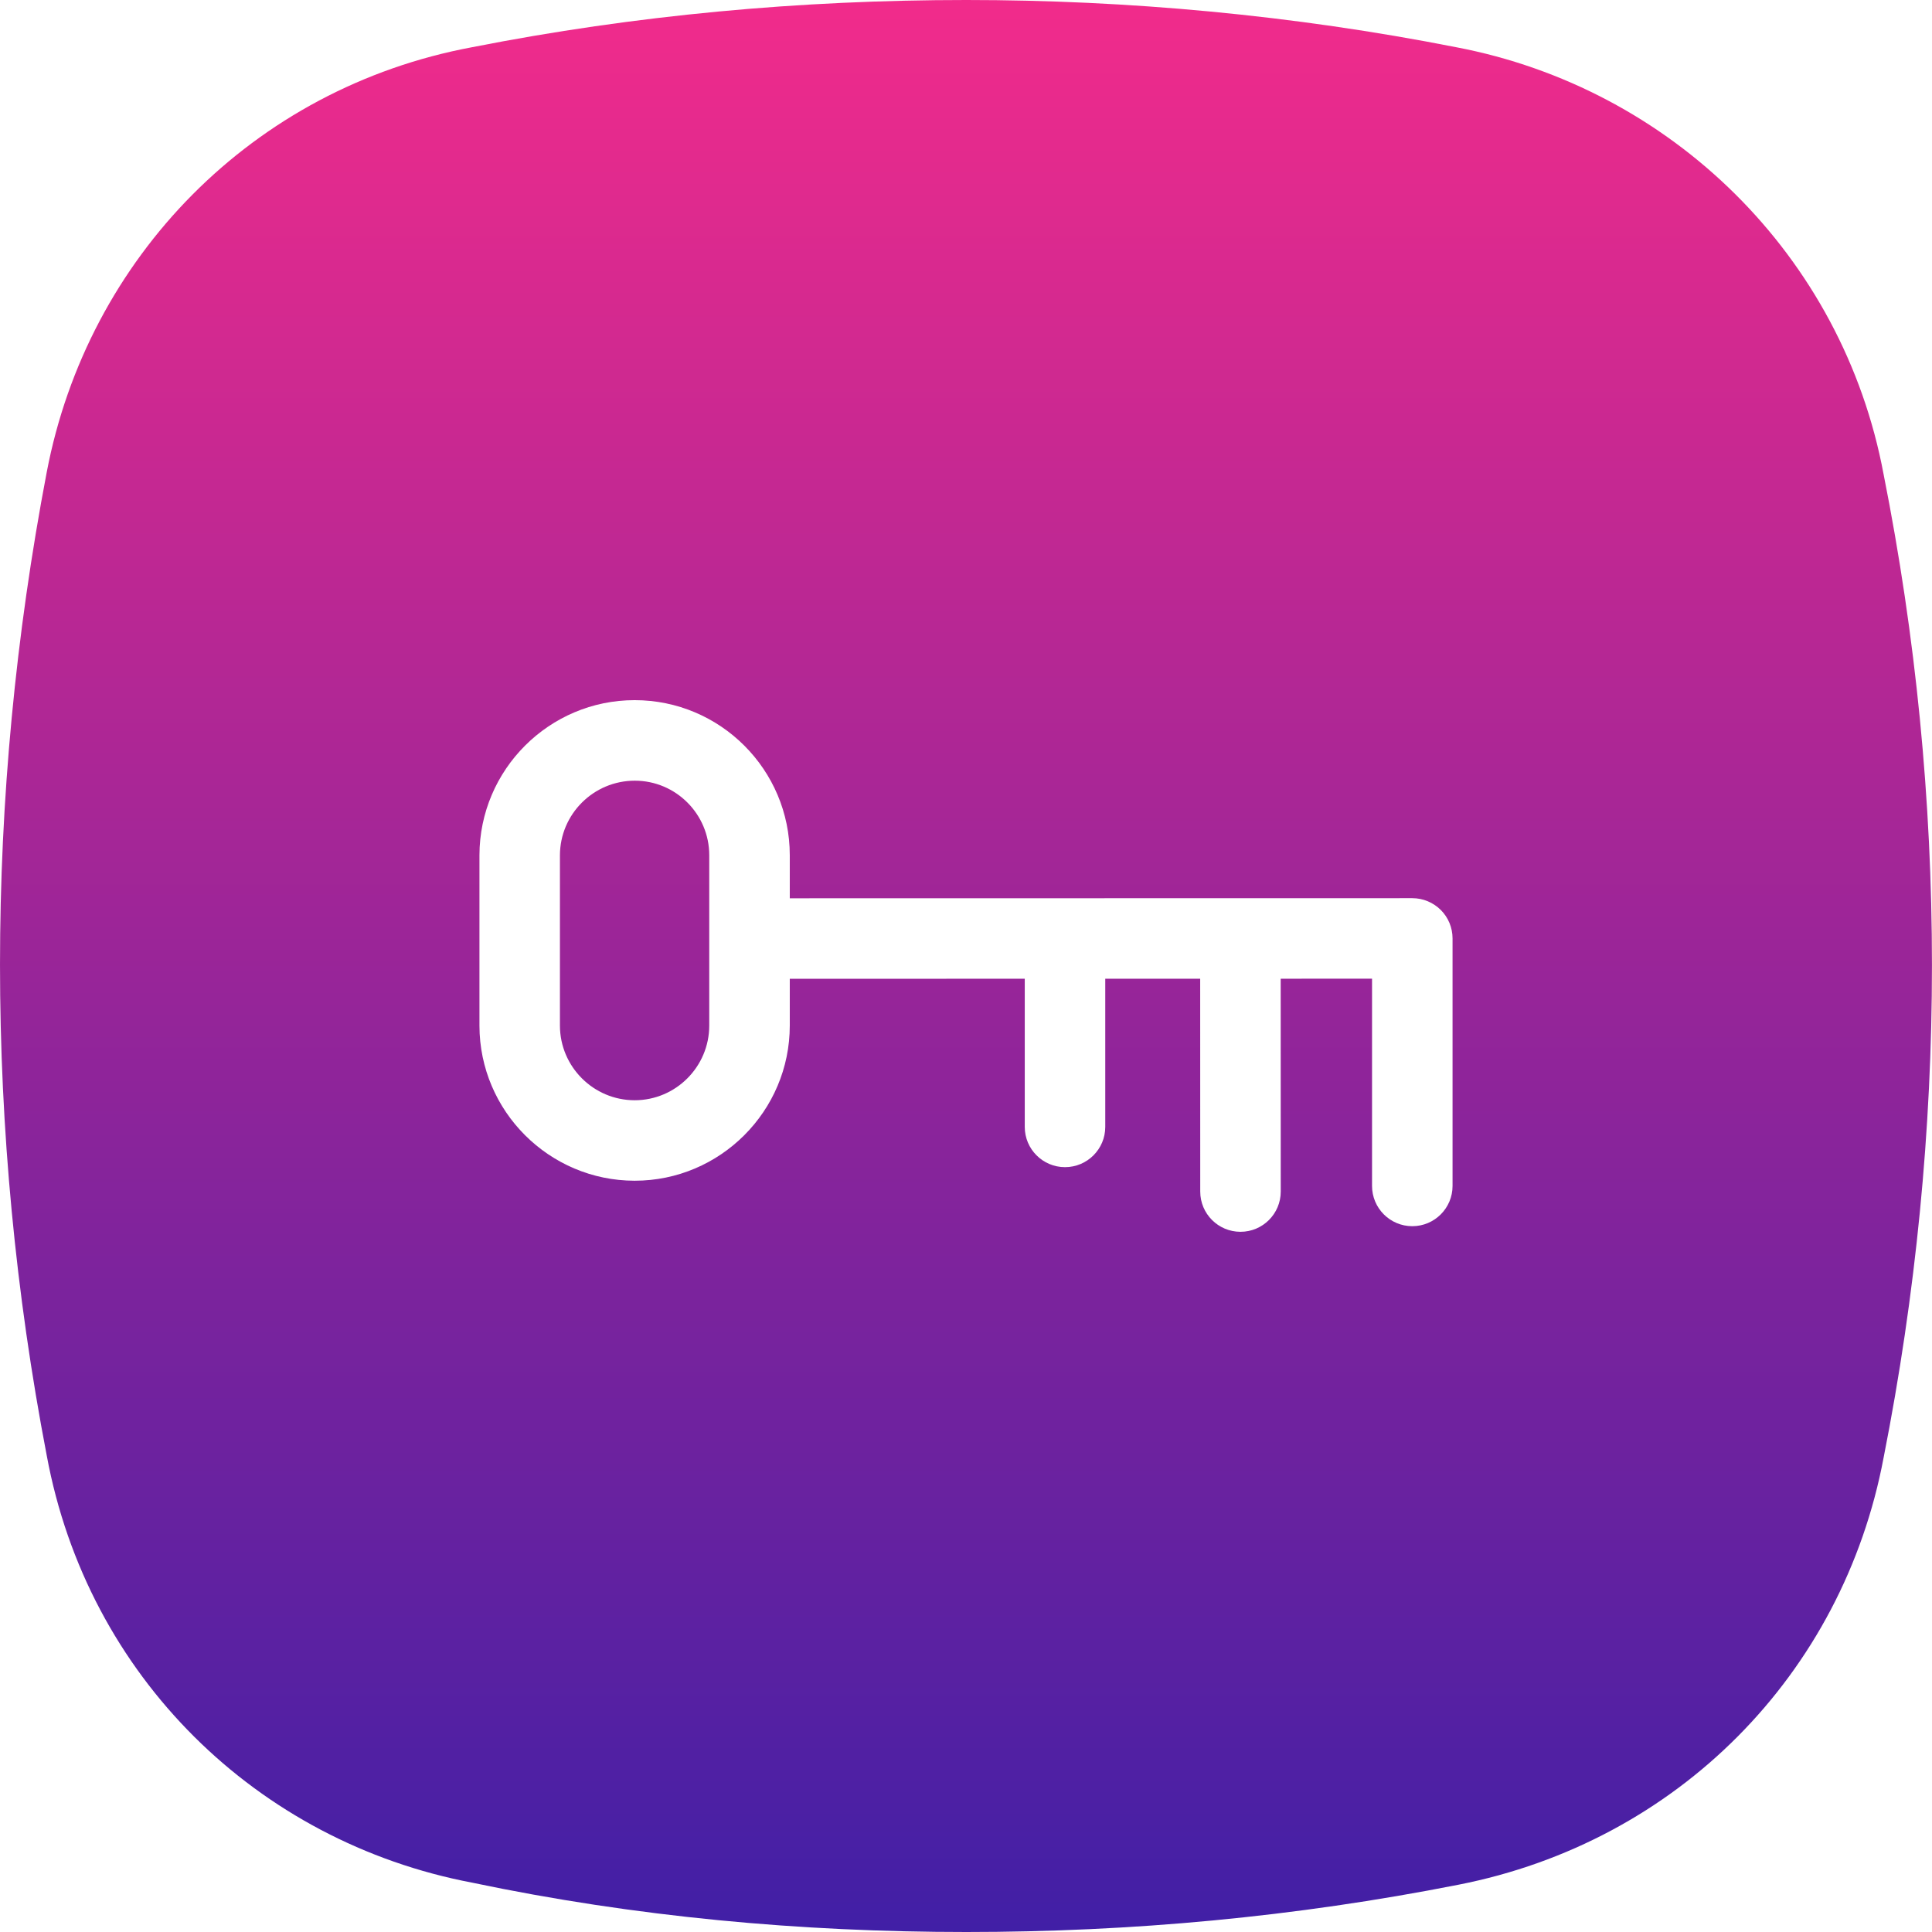
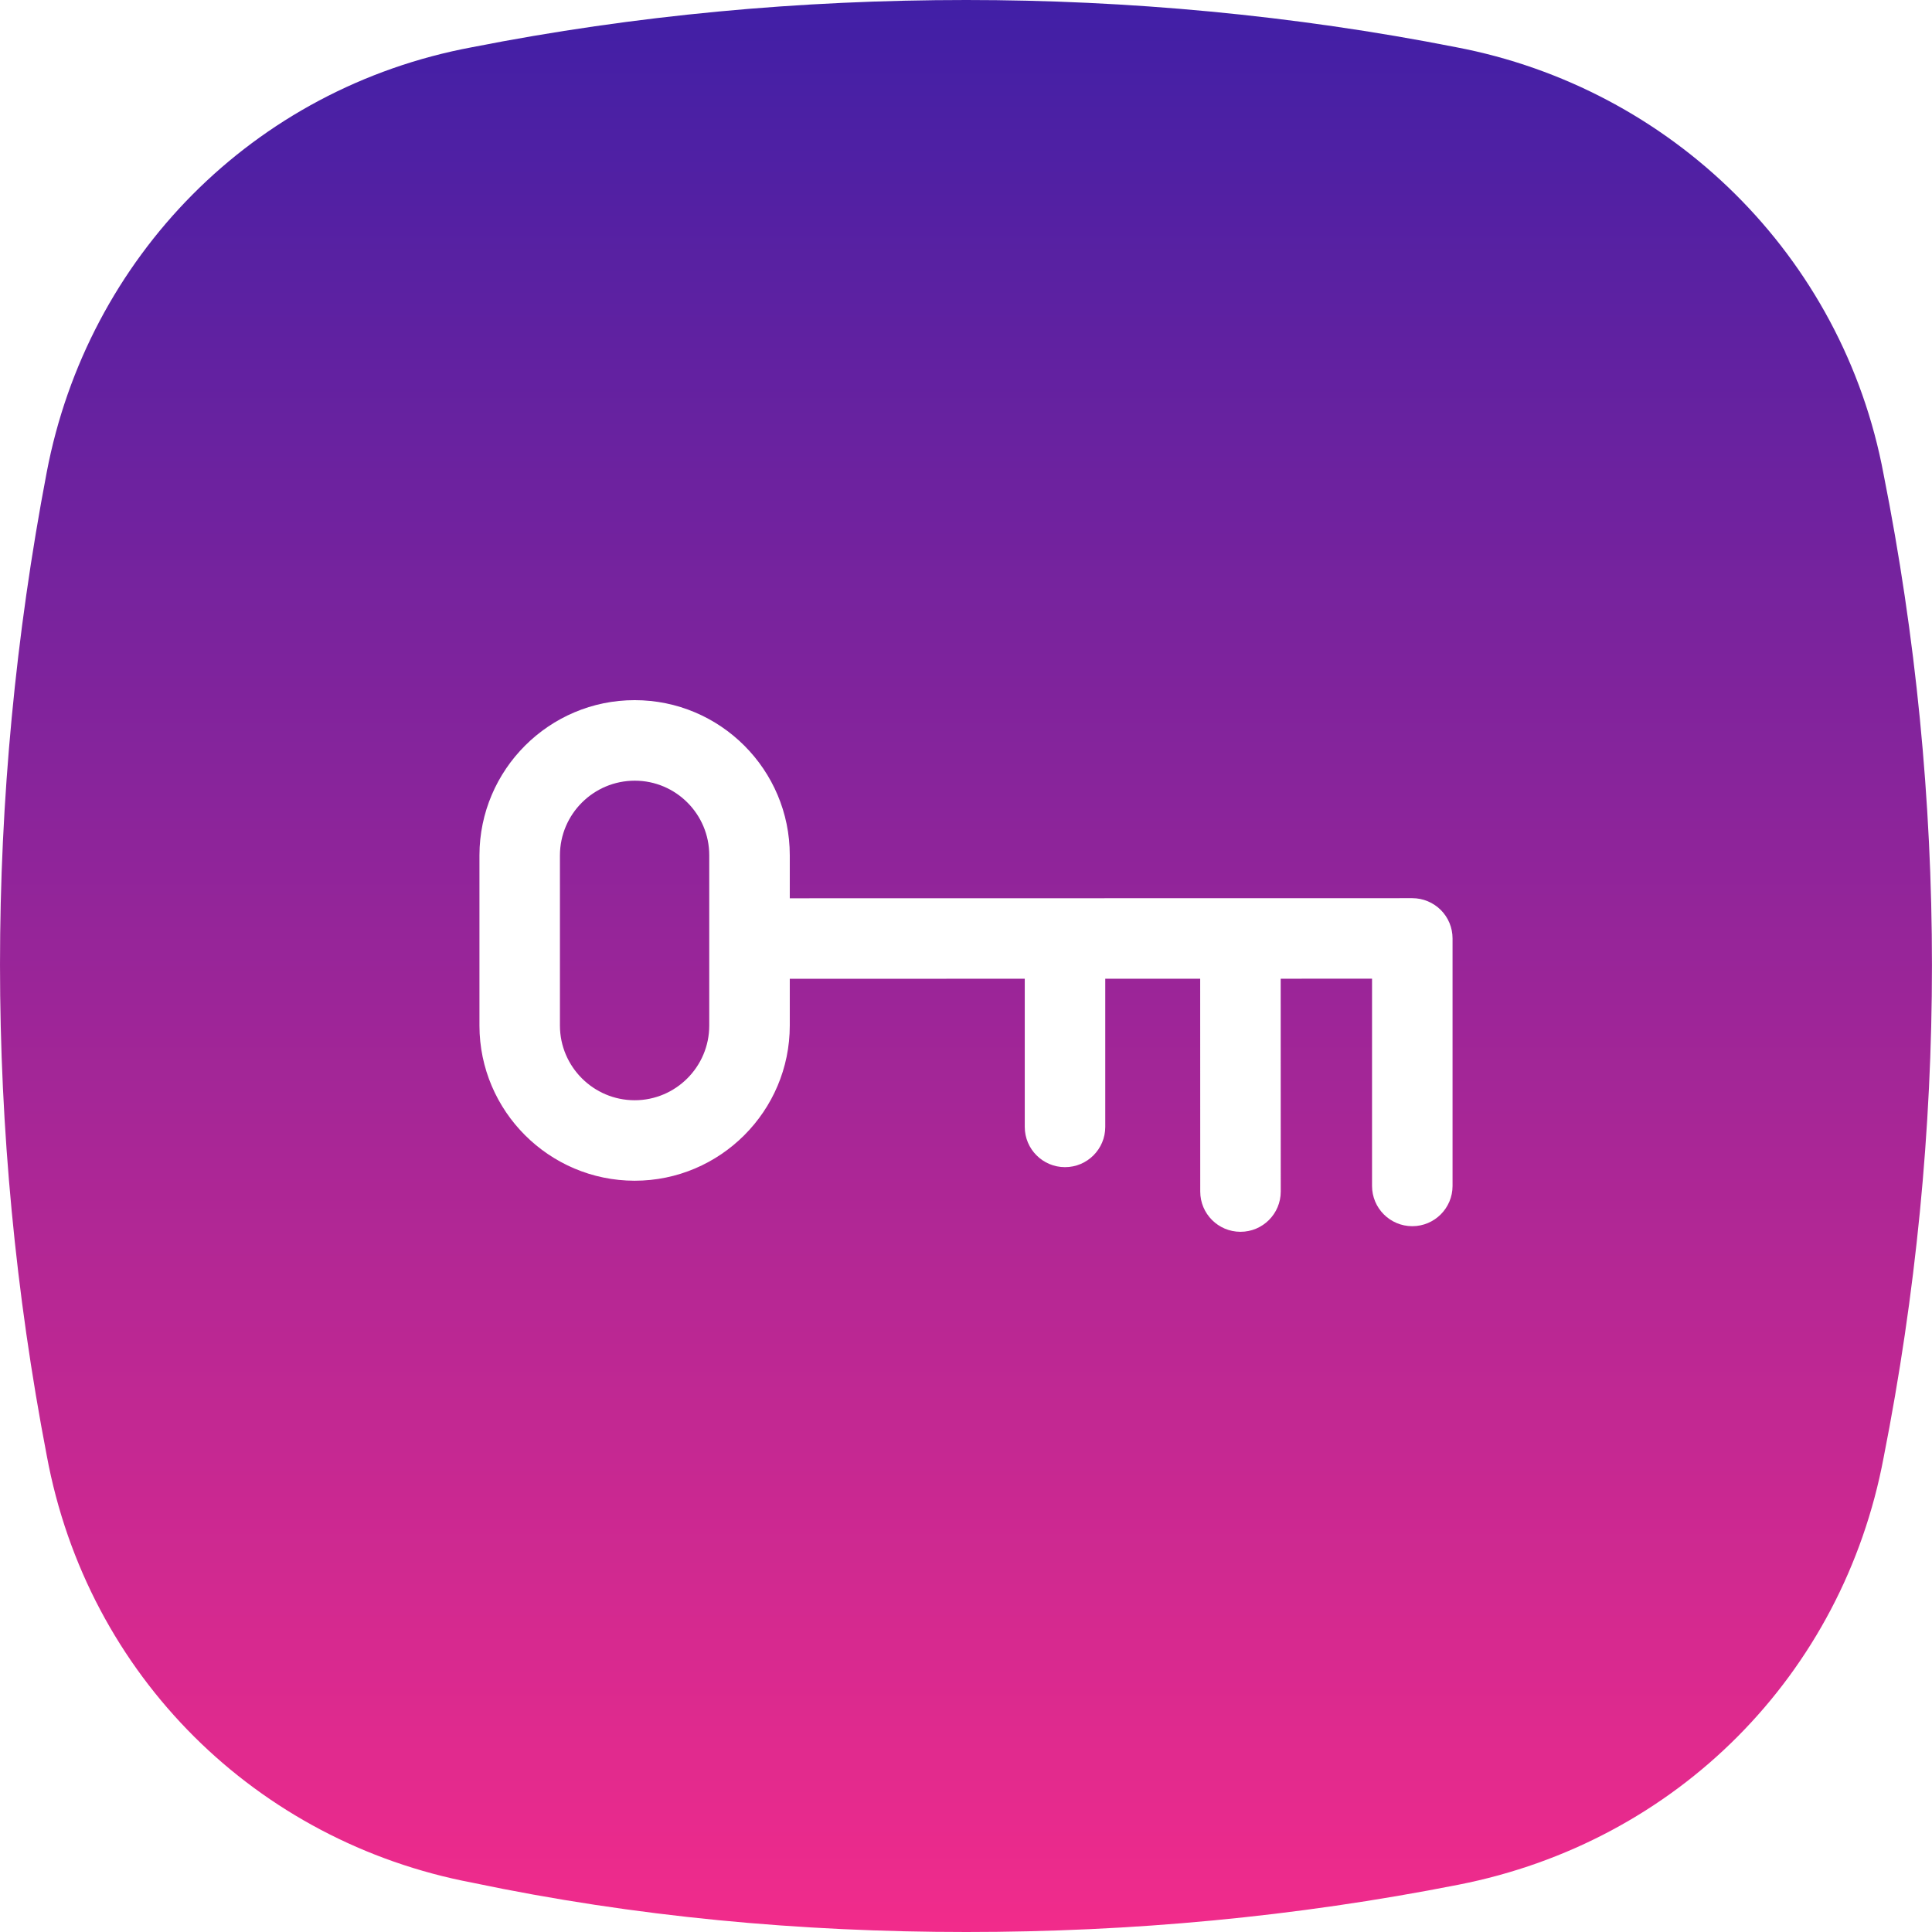
<svg xmlns="http://www.w3.org/2000/svg" version="1.1" x="0px" y="0px" viewBox="0 0 71.991 71.993" enable-background="new 0 0 100 100" xml:space="preserve" id="svg8" width="71.991" height="71.993">
  <defs id="defs12" />
  <defs>
    <linearGradient id="grad1" x1="0%" y1="100%" x2="0%" y2="0%">
-       <stop offset="0%" style="stop-color:rgb(64,31,166);stop-opacity:1" />
-       <stop offset="100%" style="stop-color:rgb(242,43,139);stop-opacity:1" />
+       <stop offset="0%" style="stop-color:rgb(242,43,139);stop-opacity:1" />
+       <stop offset="100%" style="stop-color:rgb(64,31,166);stop-opacity:1" />
    </linearGradient>
  </defs>
  <path fill="url(#grad1)" d="m 23.655,29.091 c -1.539,0 -2.787,1.248 -2.79,2.782 v 6.347 c 0.003,1.53 1.251,2.778 2.784,2.779 1.533,0 2.78,-1.249 2.78,-2.783 V 31.87 c 10e-4,-1.532 -1.244,-2.779 -2.774,-2.779 z m 46.535,-11.413 C 68.67,9.519 62.264,3.28 54.259,1.759 48.175,0.561 42.009,0 36.006,0 c -6.165,0 -12.33,0.561 -18.413,1.759 -8.166,1.521 -14.33,7.84 -15.852,15.839 -2.321,12.158 -2.321,24.558 0,36.636 1.521,8.24 7.845,14.399 15.852,15.92 6.083,1.278 12.248,1.839 18.413,1.839 6.164,0 12.247,-0.561 18.332,-1.76 8.167,-1.6 14.332,-7.839 15.852,-15.918 2.402,-12.16 2.402,-24.559 0,-36.637 z m -16.063,26.514 c 0,0.828 -0.672,1.5 -1.5,1.5 -0.828,0 -1.5,-0.672 -1.5,-1.5 v -7.723 l -3.404,10e-4 0.002,7.931 c 0,0.828 -0.671,1.5 -1.5,1.5 -0.828,0 -1.5,-0.671 -1.5,-1.5 l -0.002,-7.931 -3.537,10e-4 v 5.521 c 0,0.828 -0.672,1.5 -1.5,1.5 -0.828,0 -1.5,-0.672 -1.5,-1.5 v -5.521 l -8.756,0.002 v 1.742 c 0,3.188 -2.594,5.783 -5.781,5.783 h -0.001 c -3.184,-0.003 -5.777,-2.594 -5.782,-5.776 v -6.353 c 0.005,-3.188 2.6,-5.779 5.783,-5.779 3.191,0 5.781,2.593 5.781,5.779 v 1.604 l 23.197,-0.004 c 0.397,0 0.779,0.158 1.061,0.439 0.282,0.281 0.439,0.663 0.439,1.061 z" id="path2" />
</svg>
